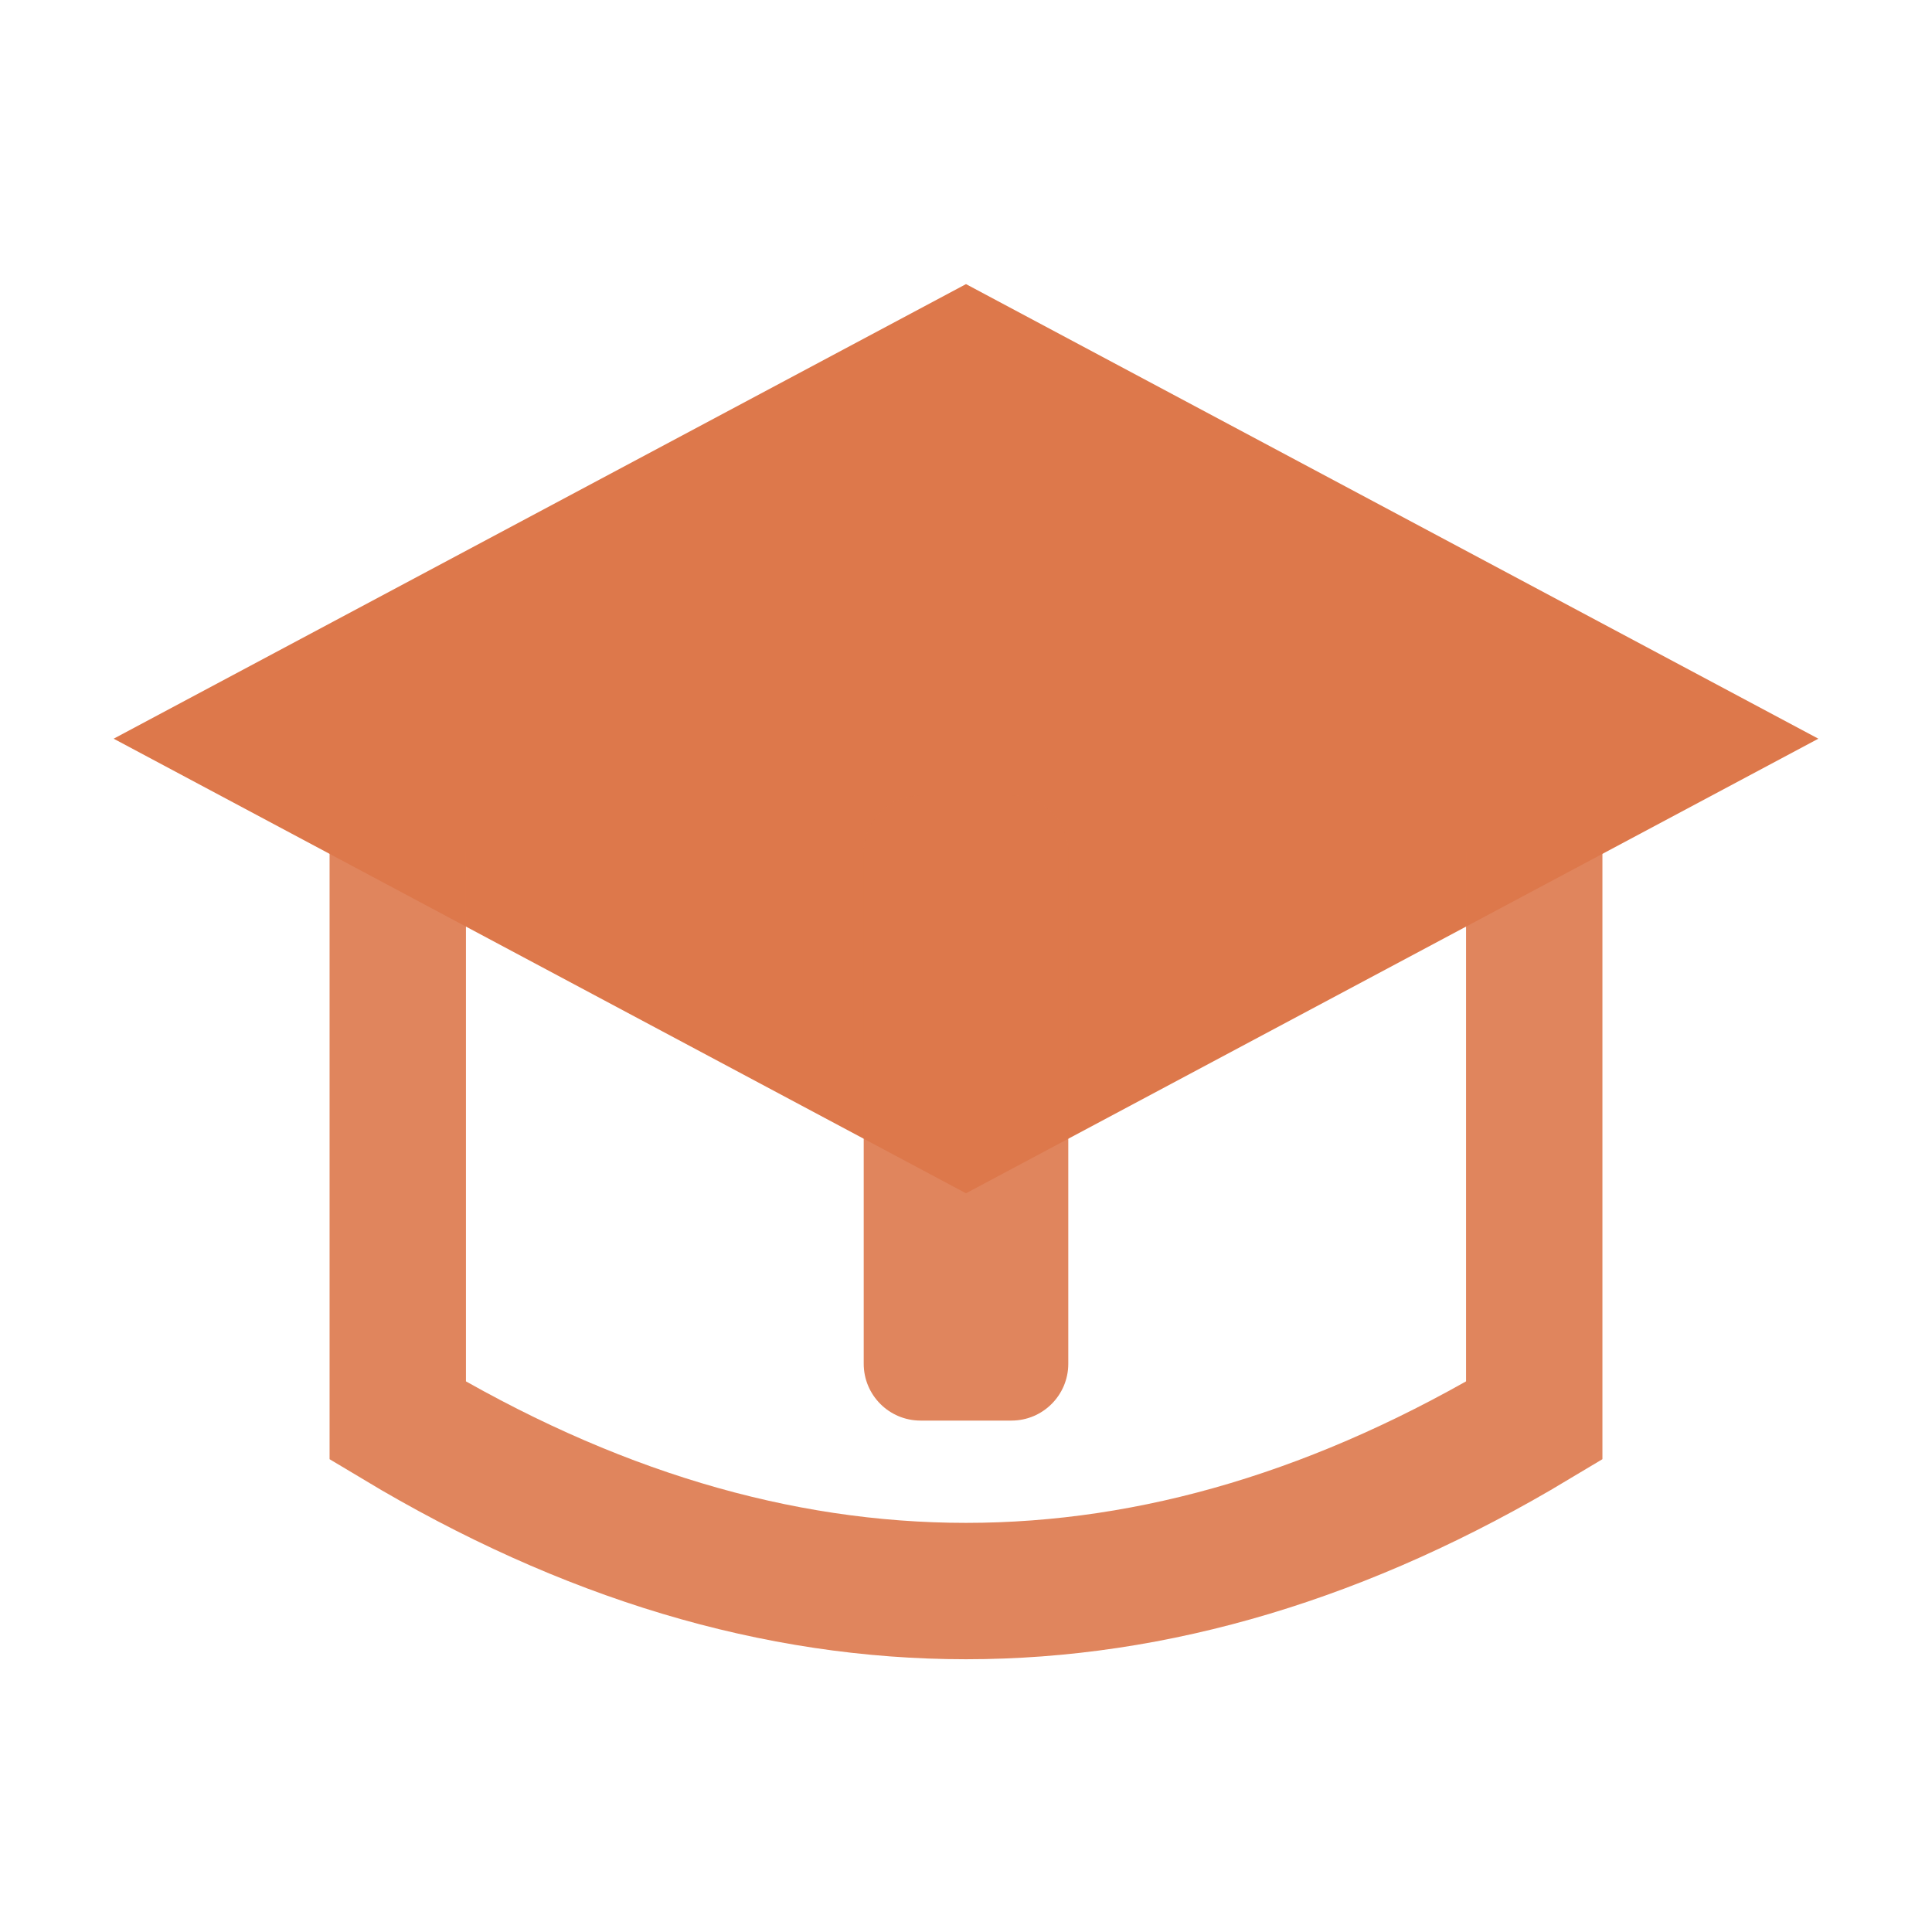
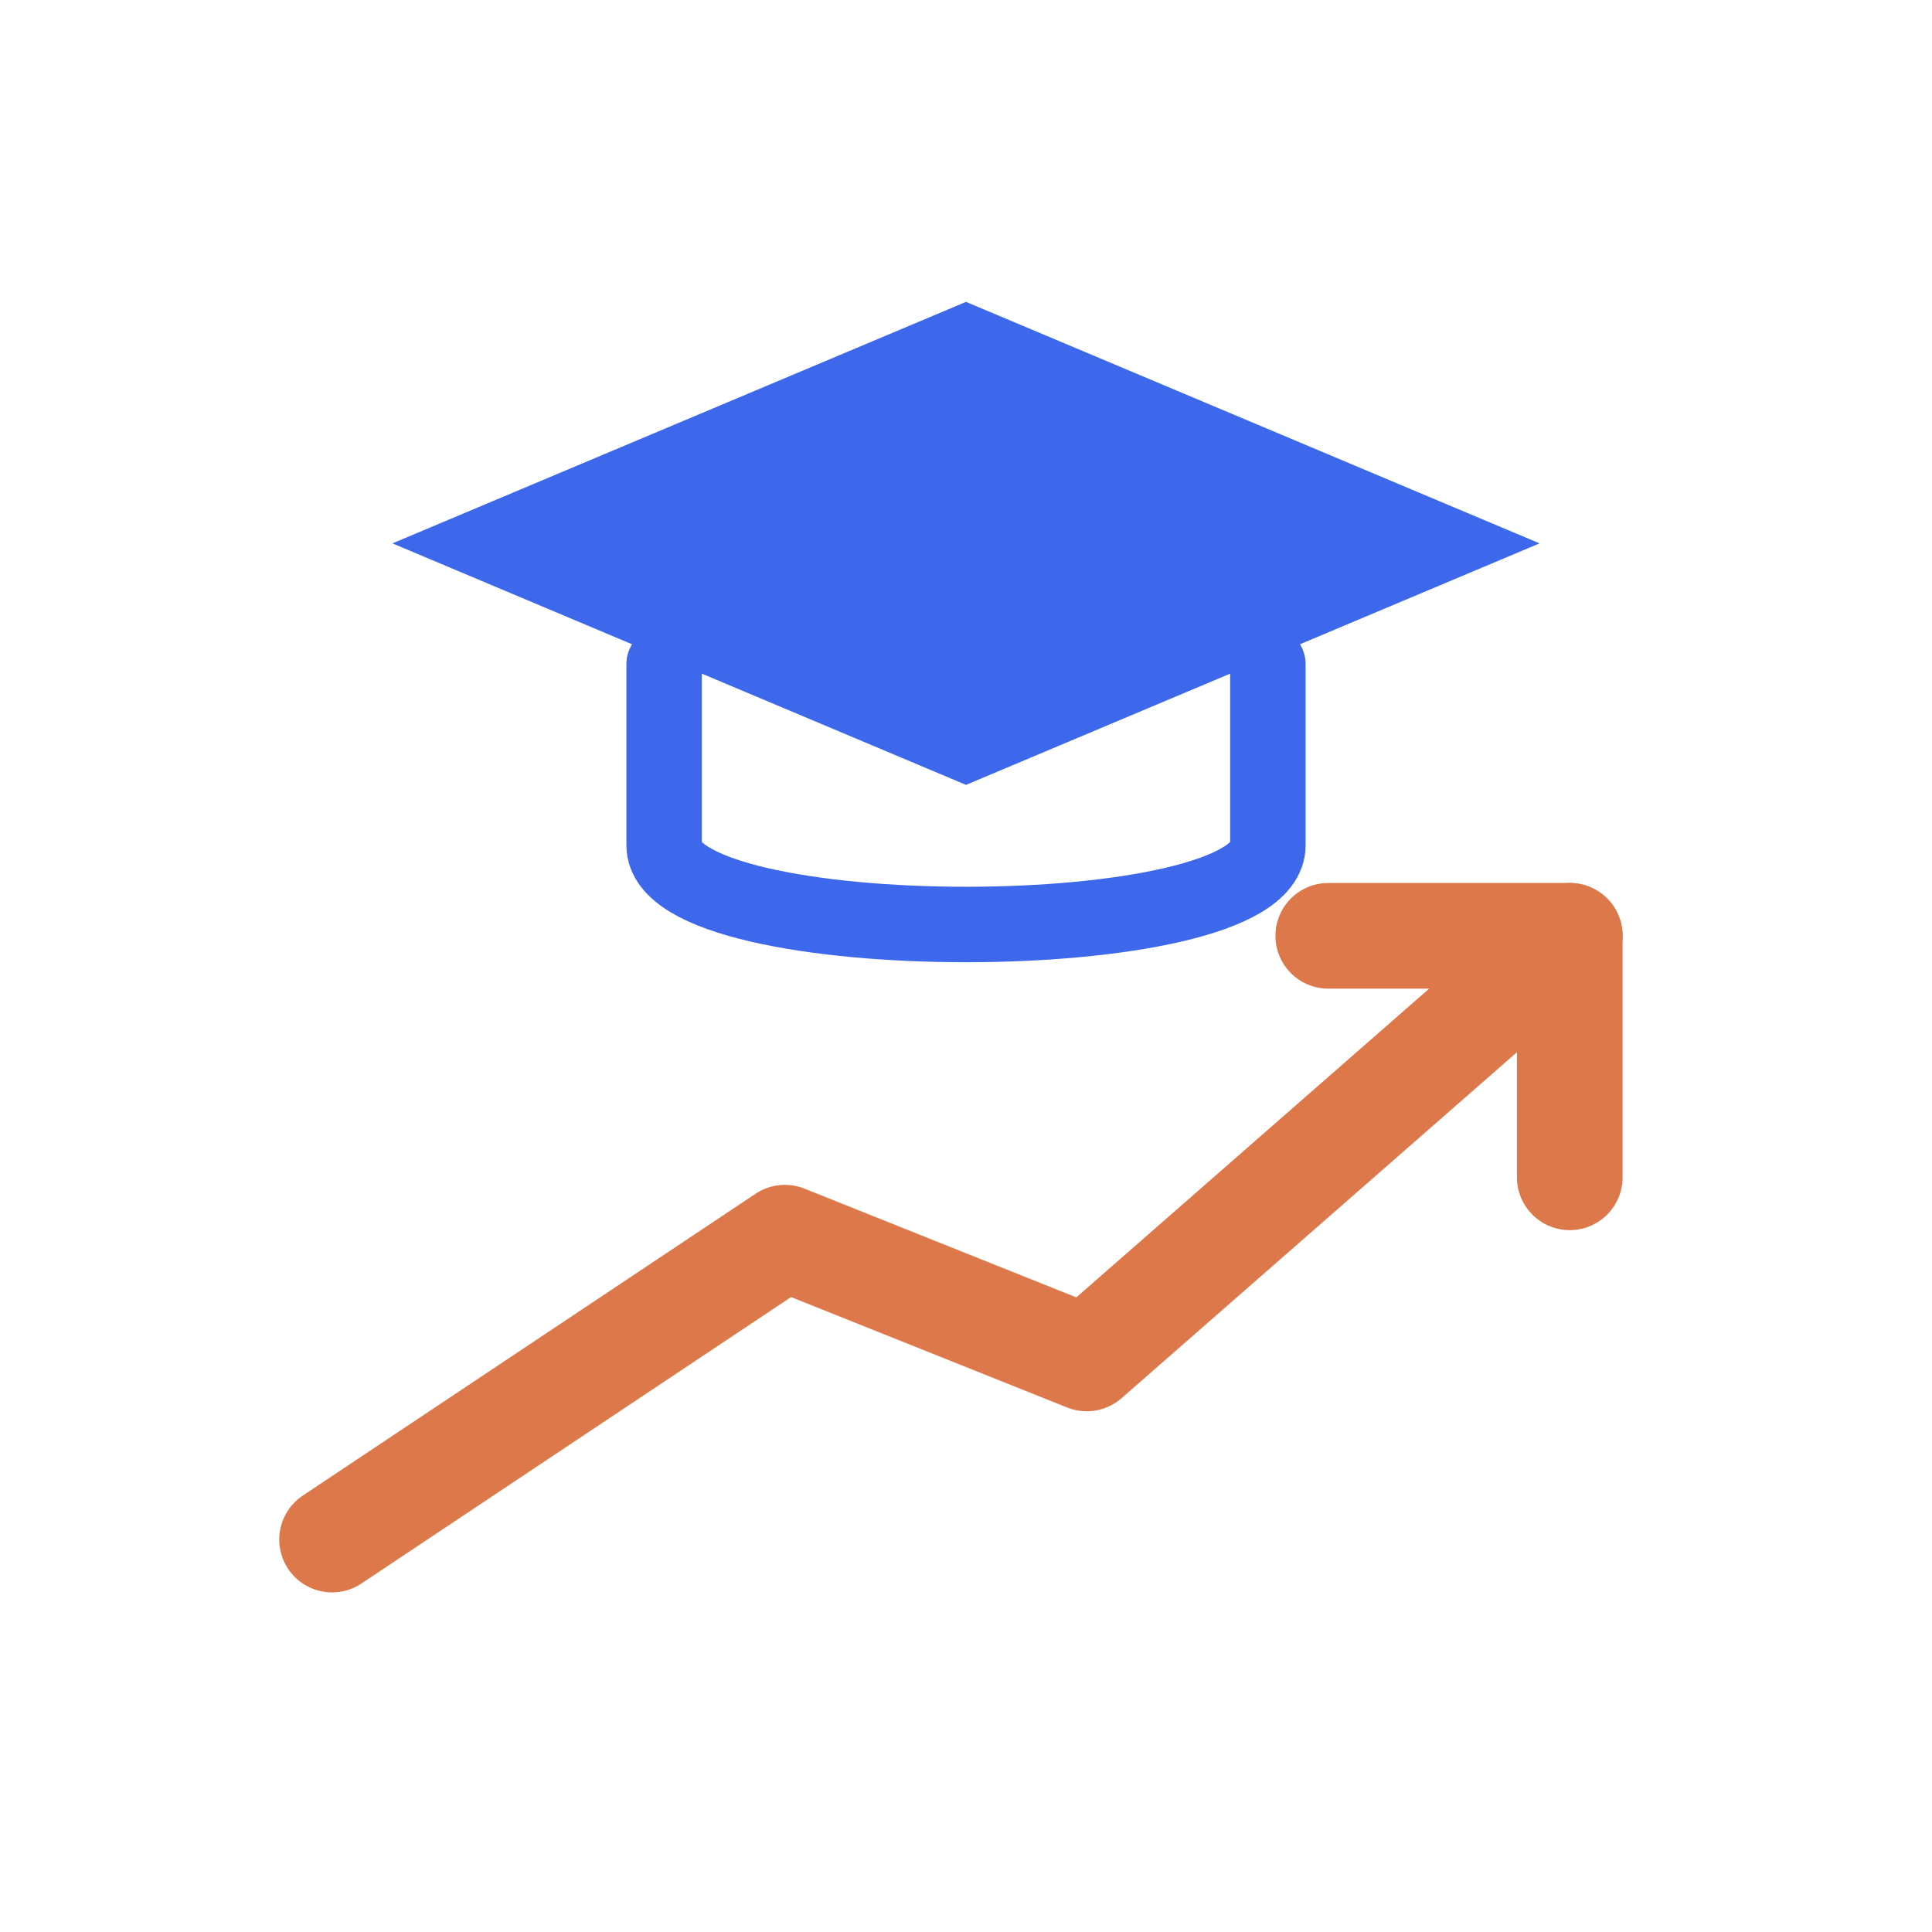
- <svg xmlns="http://www.w3.org/2000/svg" width="34" height="34" viewBox="0 0 34 34">
-   <g fill="#DD784B">
-     <polygon points="17,5 2,13 17,21 32,13" />
-     <rect x="15.2" y="14" width="3.6" height="11" rx="1" opacity="0.9" />
-     <path d="M7,15 L7,25 Q17,31 27,25 L27,15" fill="none" stroke="#DD784B" stroke-width="2.4" opacity="0.9" />
-   </g>
+ <svg xmlns="http://www.w3.org/2000/svg" width="64" height="64" viewBox="0 0 64 64" fill="none">
+   <path d="M11 51 L26 41 L36 45 L52 31" fill="none" stroke="#DD784B" stroke-width="3.5" stroke-linecap="round" stroke-linejoin="round" />
+   <path d="M52 31 L44 31 M52 31 L52 39" fill="none" stroke="#DD784B" stroke-width="3.5" stroke-linecap="round" stroke-linejoin="round" />
+   <path d="M32 10 L51 18 L32 26 L13 18 Z" fill="#3D68EC" />
+   <path d="M22 22 v6 c0 3.5 20 3.5 20 0 v-6" fill="none" stroke="#3D68EC" stroke-width="2.5" stroke-linecap="round" />
</svg>
